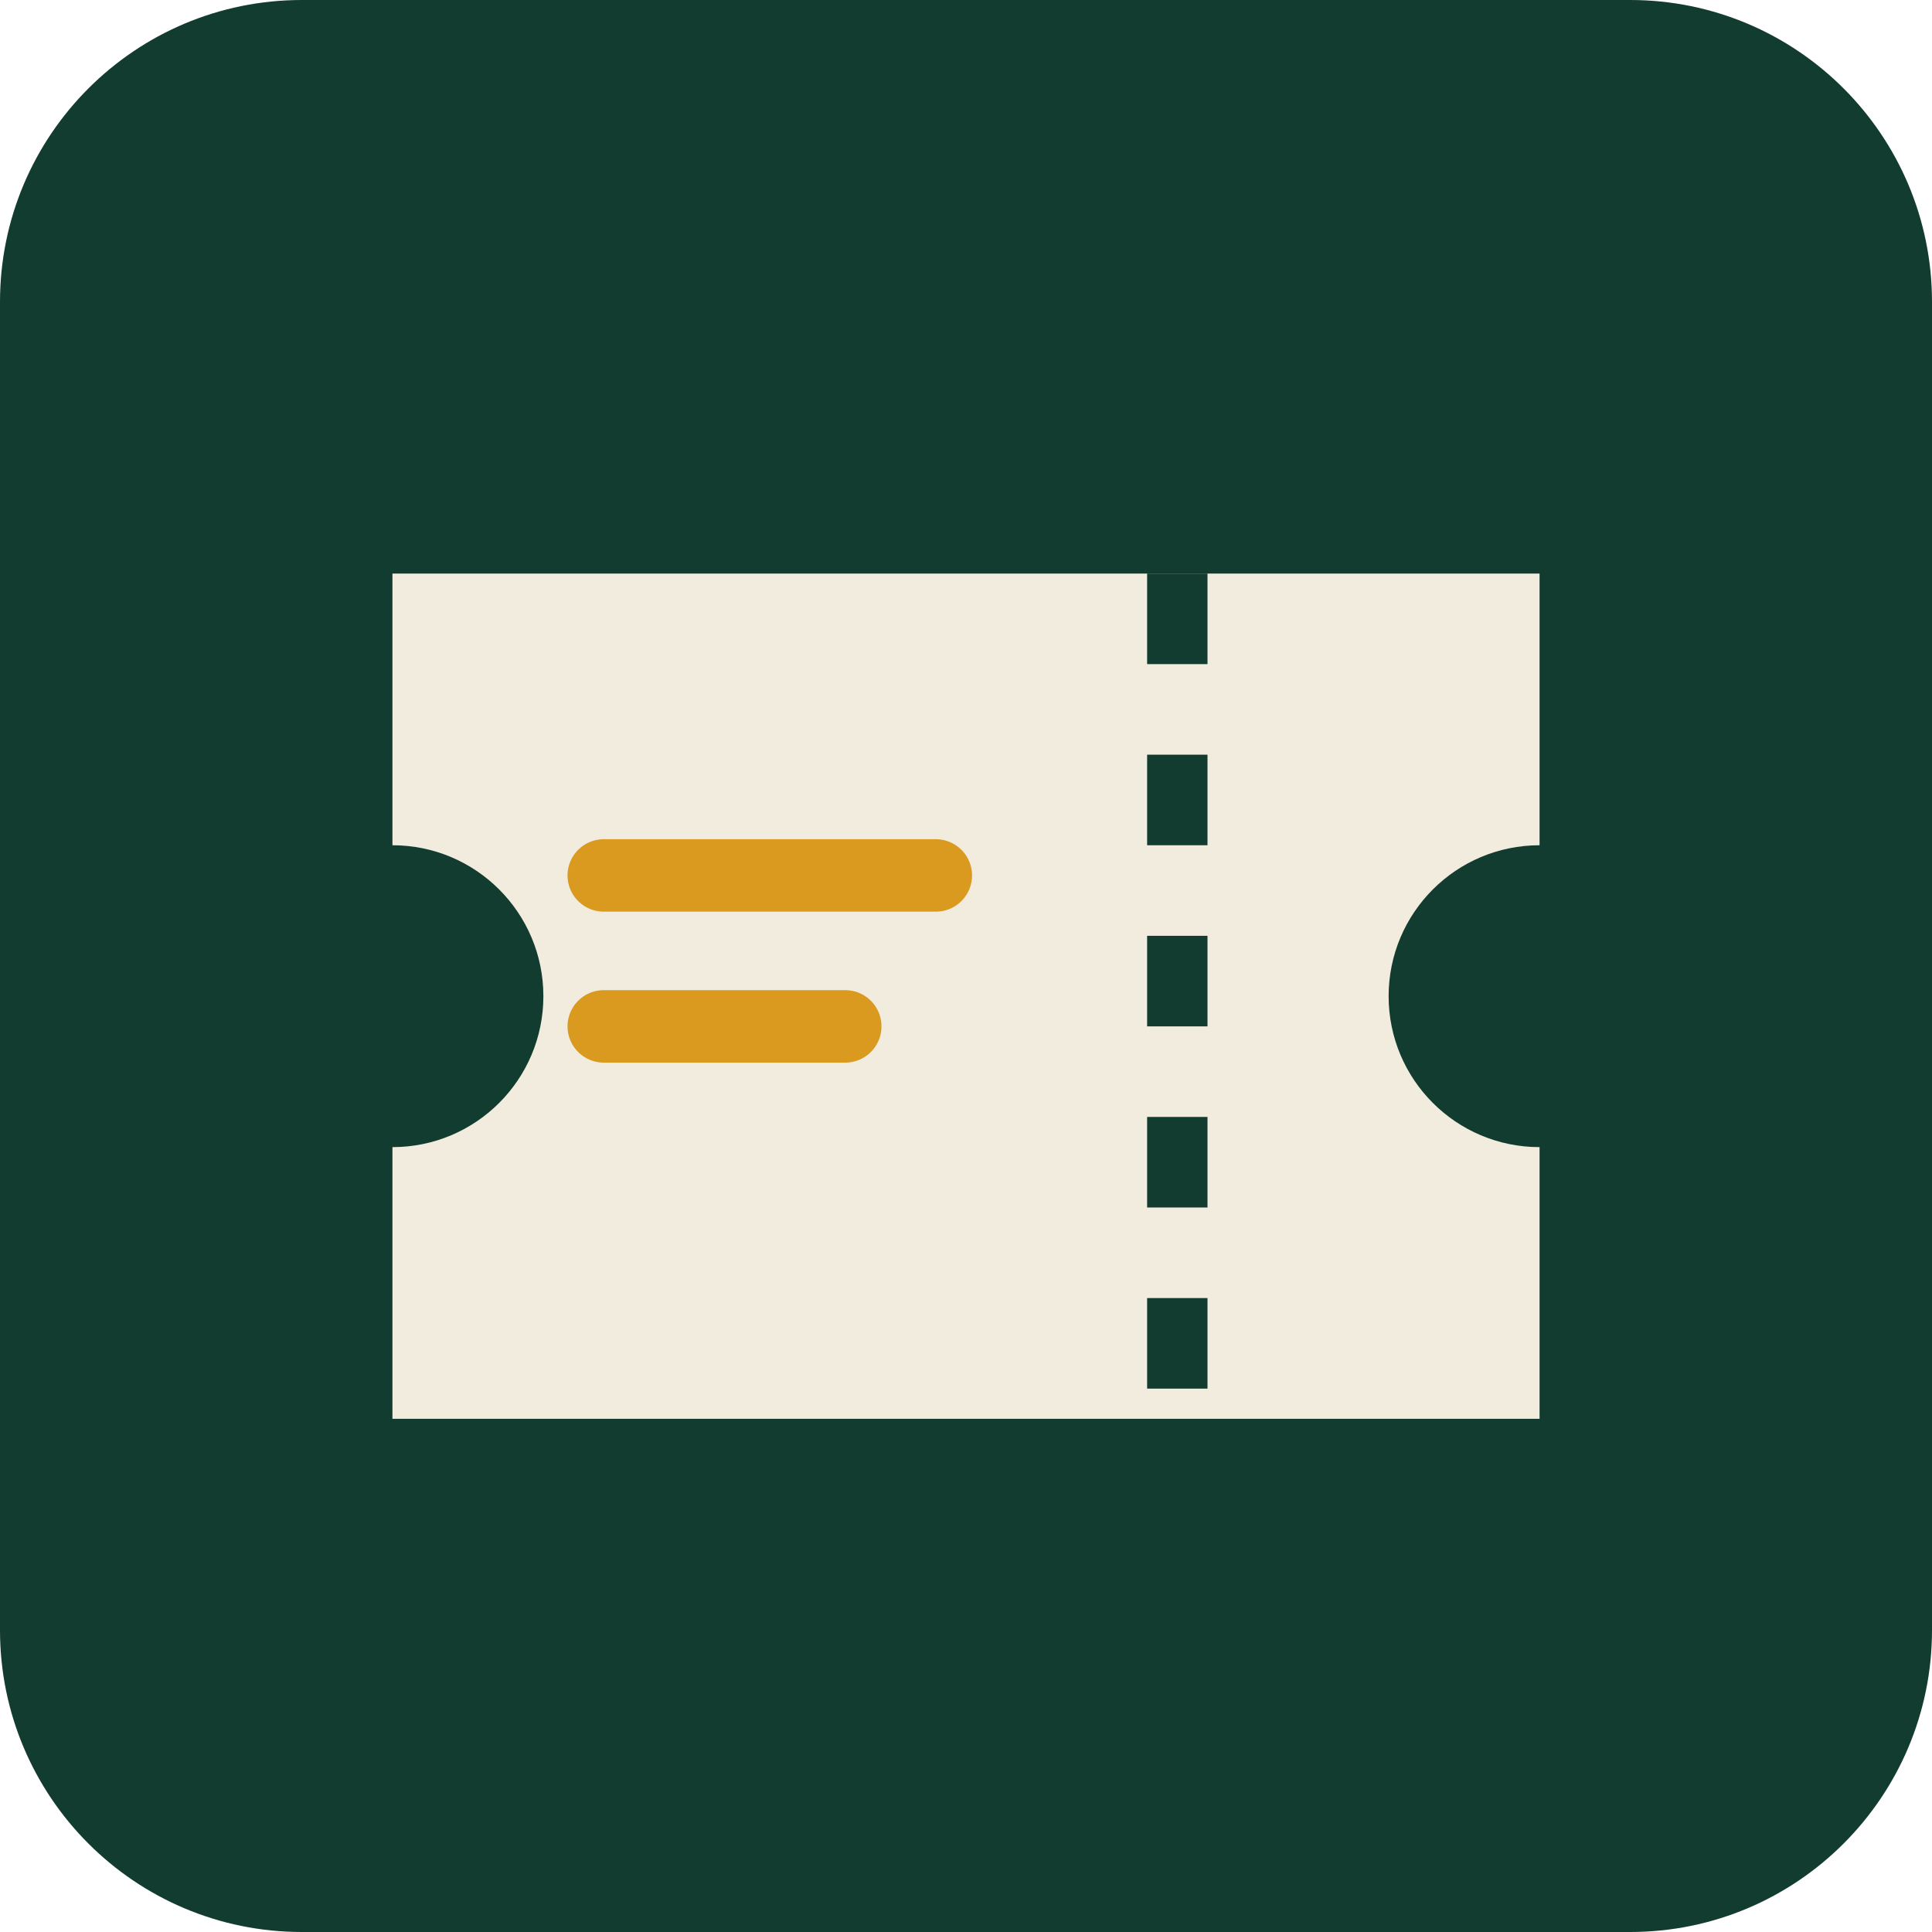
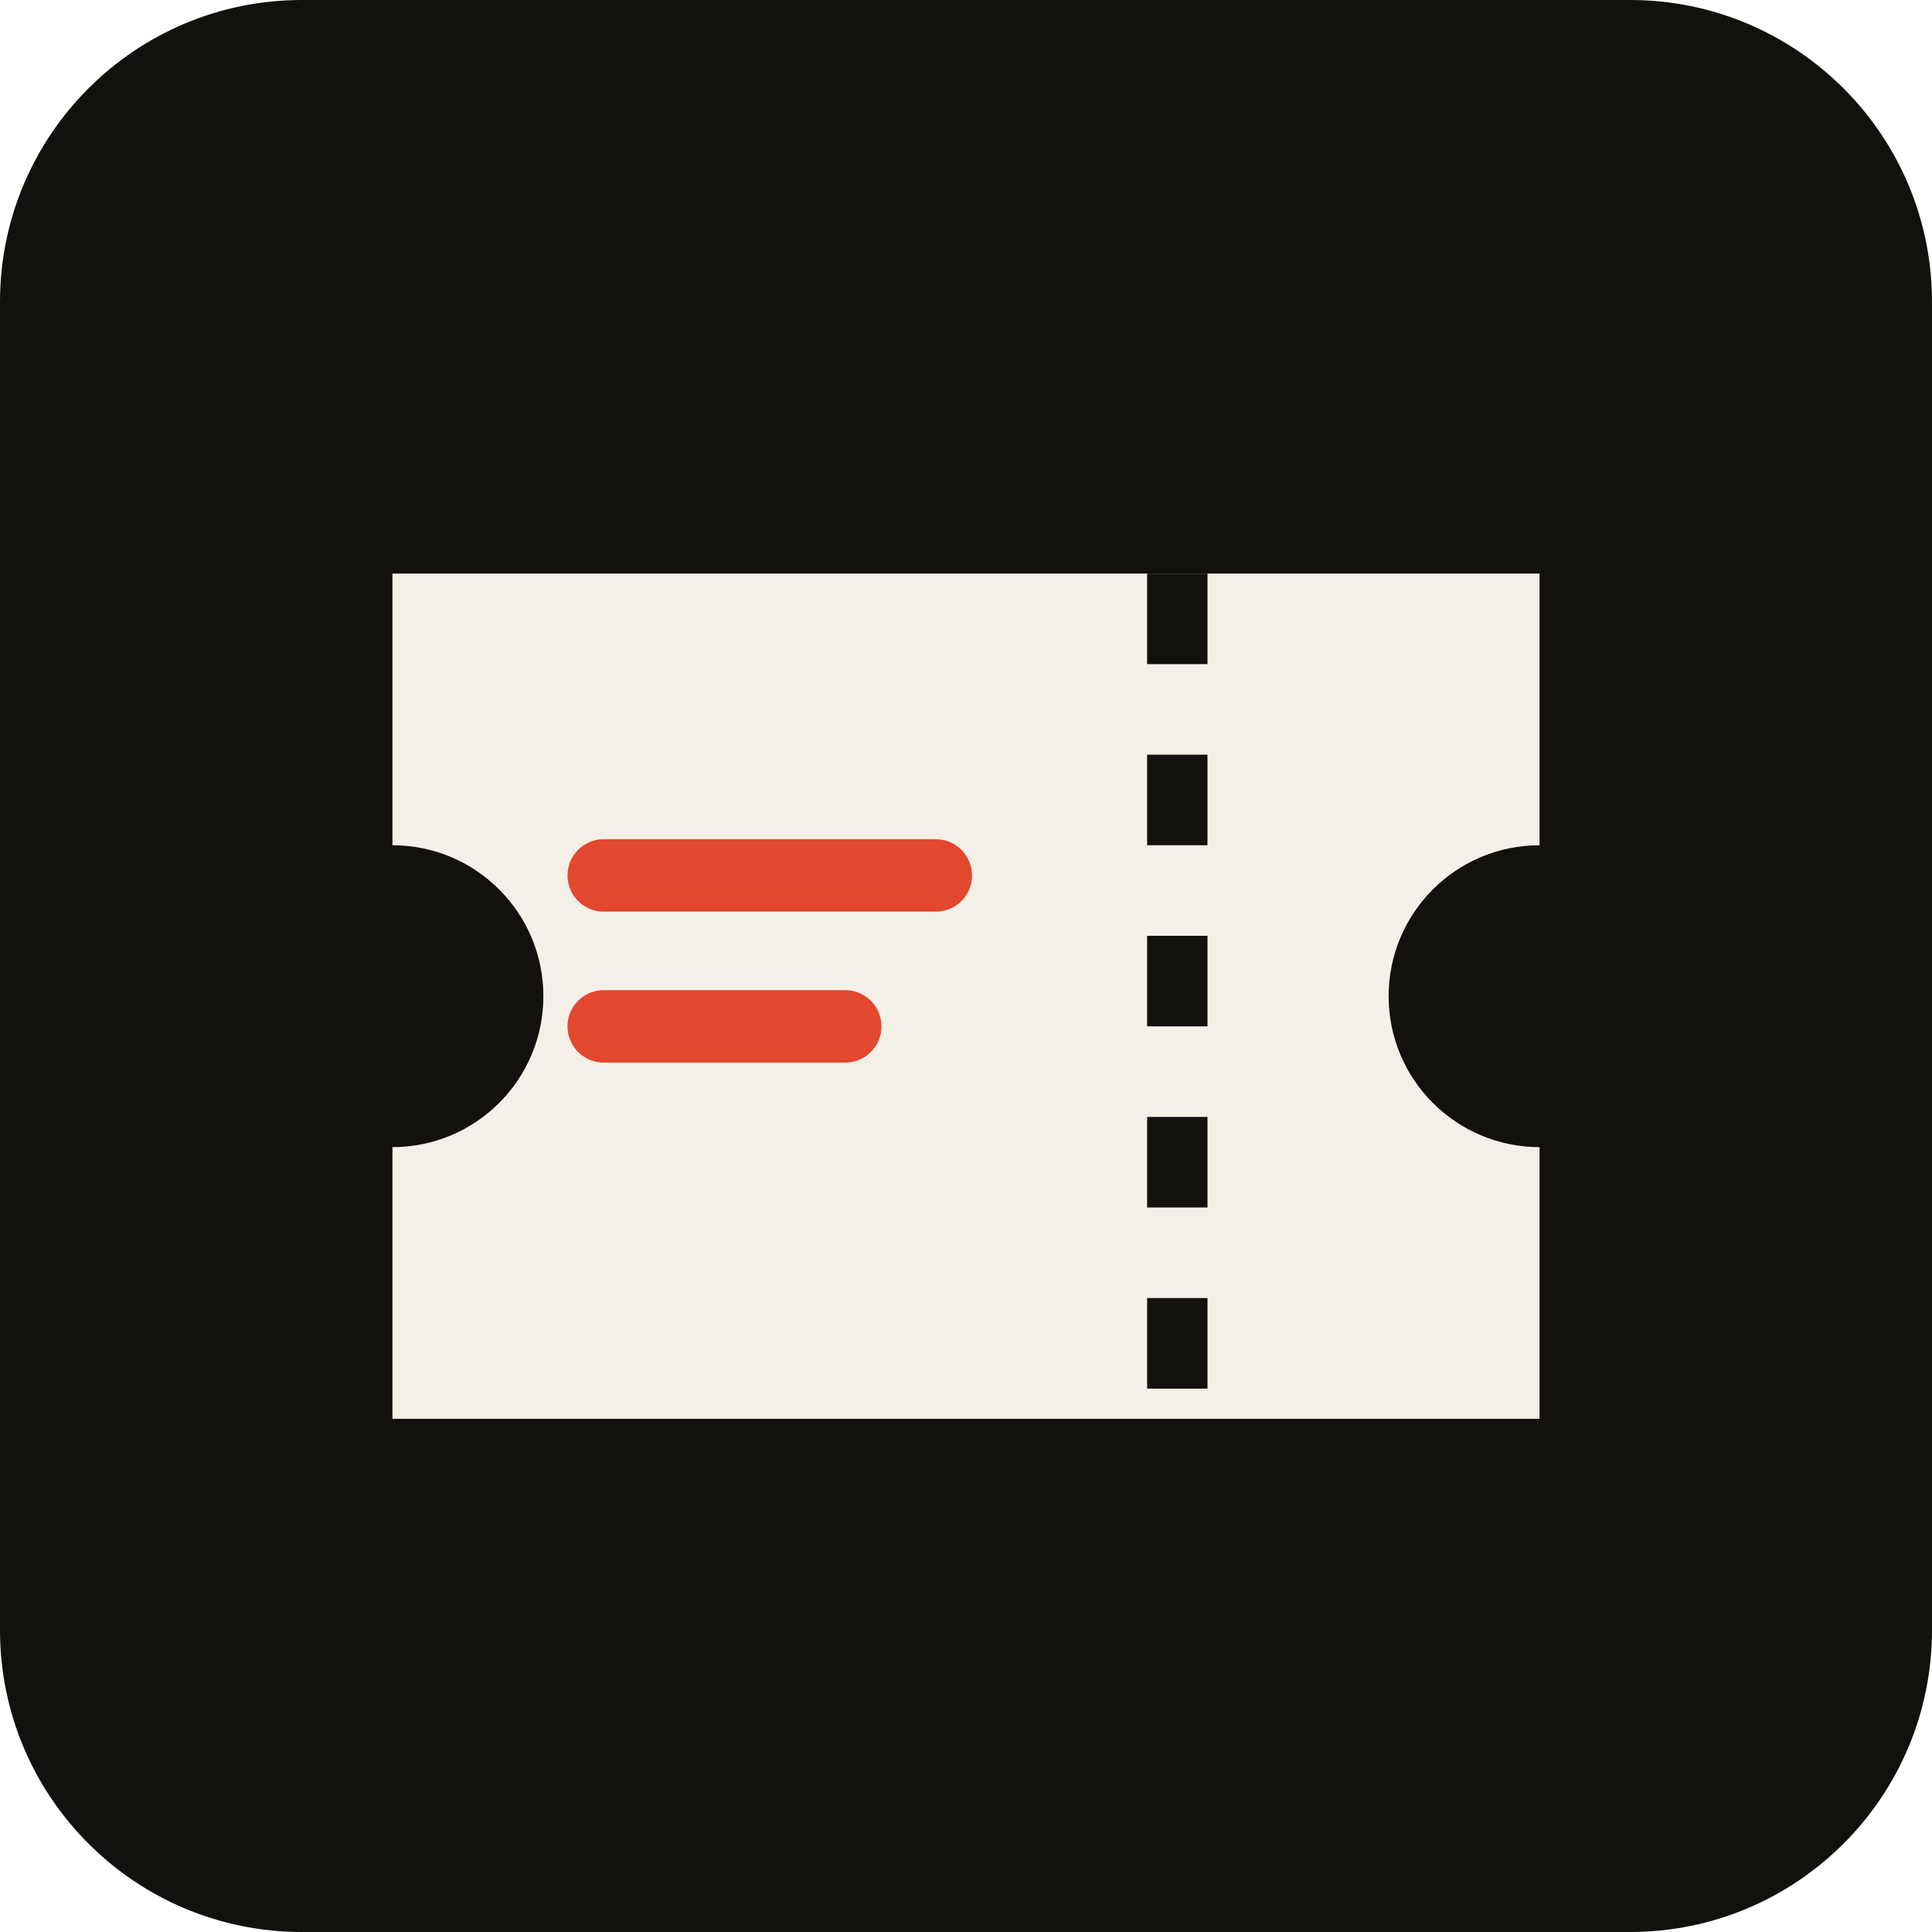
<svg xmlns="http://www.w3.org/2000/svg" viewBox="0 0 64 64" role="img" aria-labelledby="title">
-   <rect width="64" height="64" rx="10" fill="#123c2f" />
-   <path d="M13 19h38v9a5 5 0 0 0 0 10v9H13V38a5 5 0 0 0 0-10v-9Z" fill="#f2ecdf" />
-   <path d="M39 19v28" stroke="#123c2f" stroke-width="2" stroke-dasharray="3 3" />
-   <path d="M20 29h11M20 34h8" stroke="#d99a1f" stroke-width="2.4" stroke-linecap="round" />
+   <rect width="64" height="64" rx="10" fill="#12110e" />
+   <path d="M13 19h38v9a5 5 0 0 0 0 10v9H13V38a5 5 0 0 0 0-10v-9Z" fill="#f4f0e7" />
+   <path d="M39 19v28" stroke="#12110e" stroke-width="2" stroke-dasharray="3 3" />
+   <path d="M20 29h11M20 34h8" stroke="#e2482e" stroke-width="2.4" stroke-linecap="round" />
</svg>
